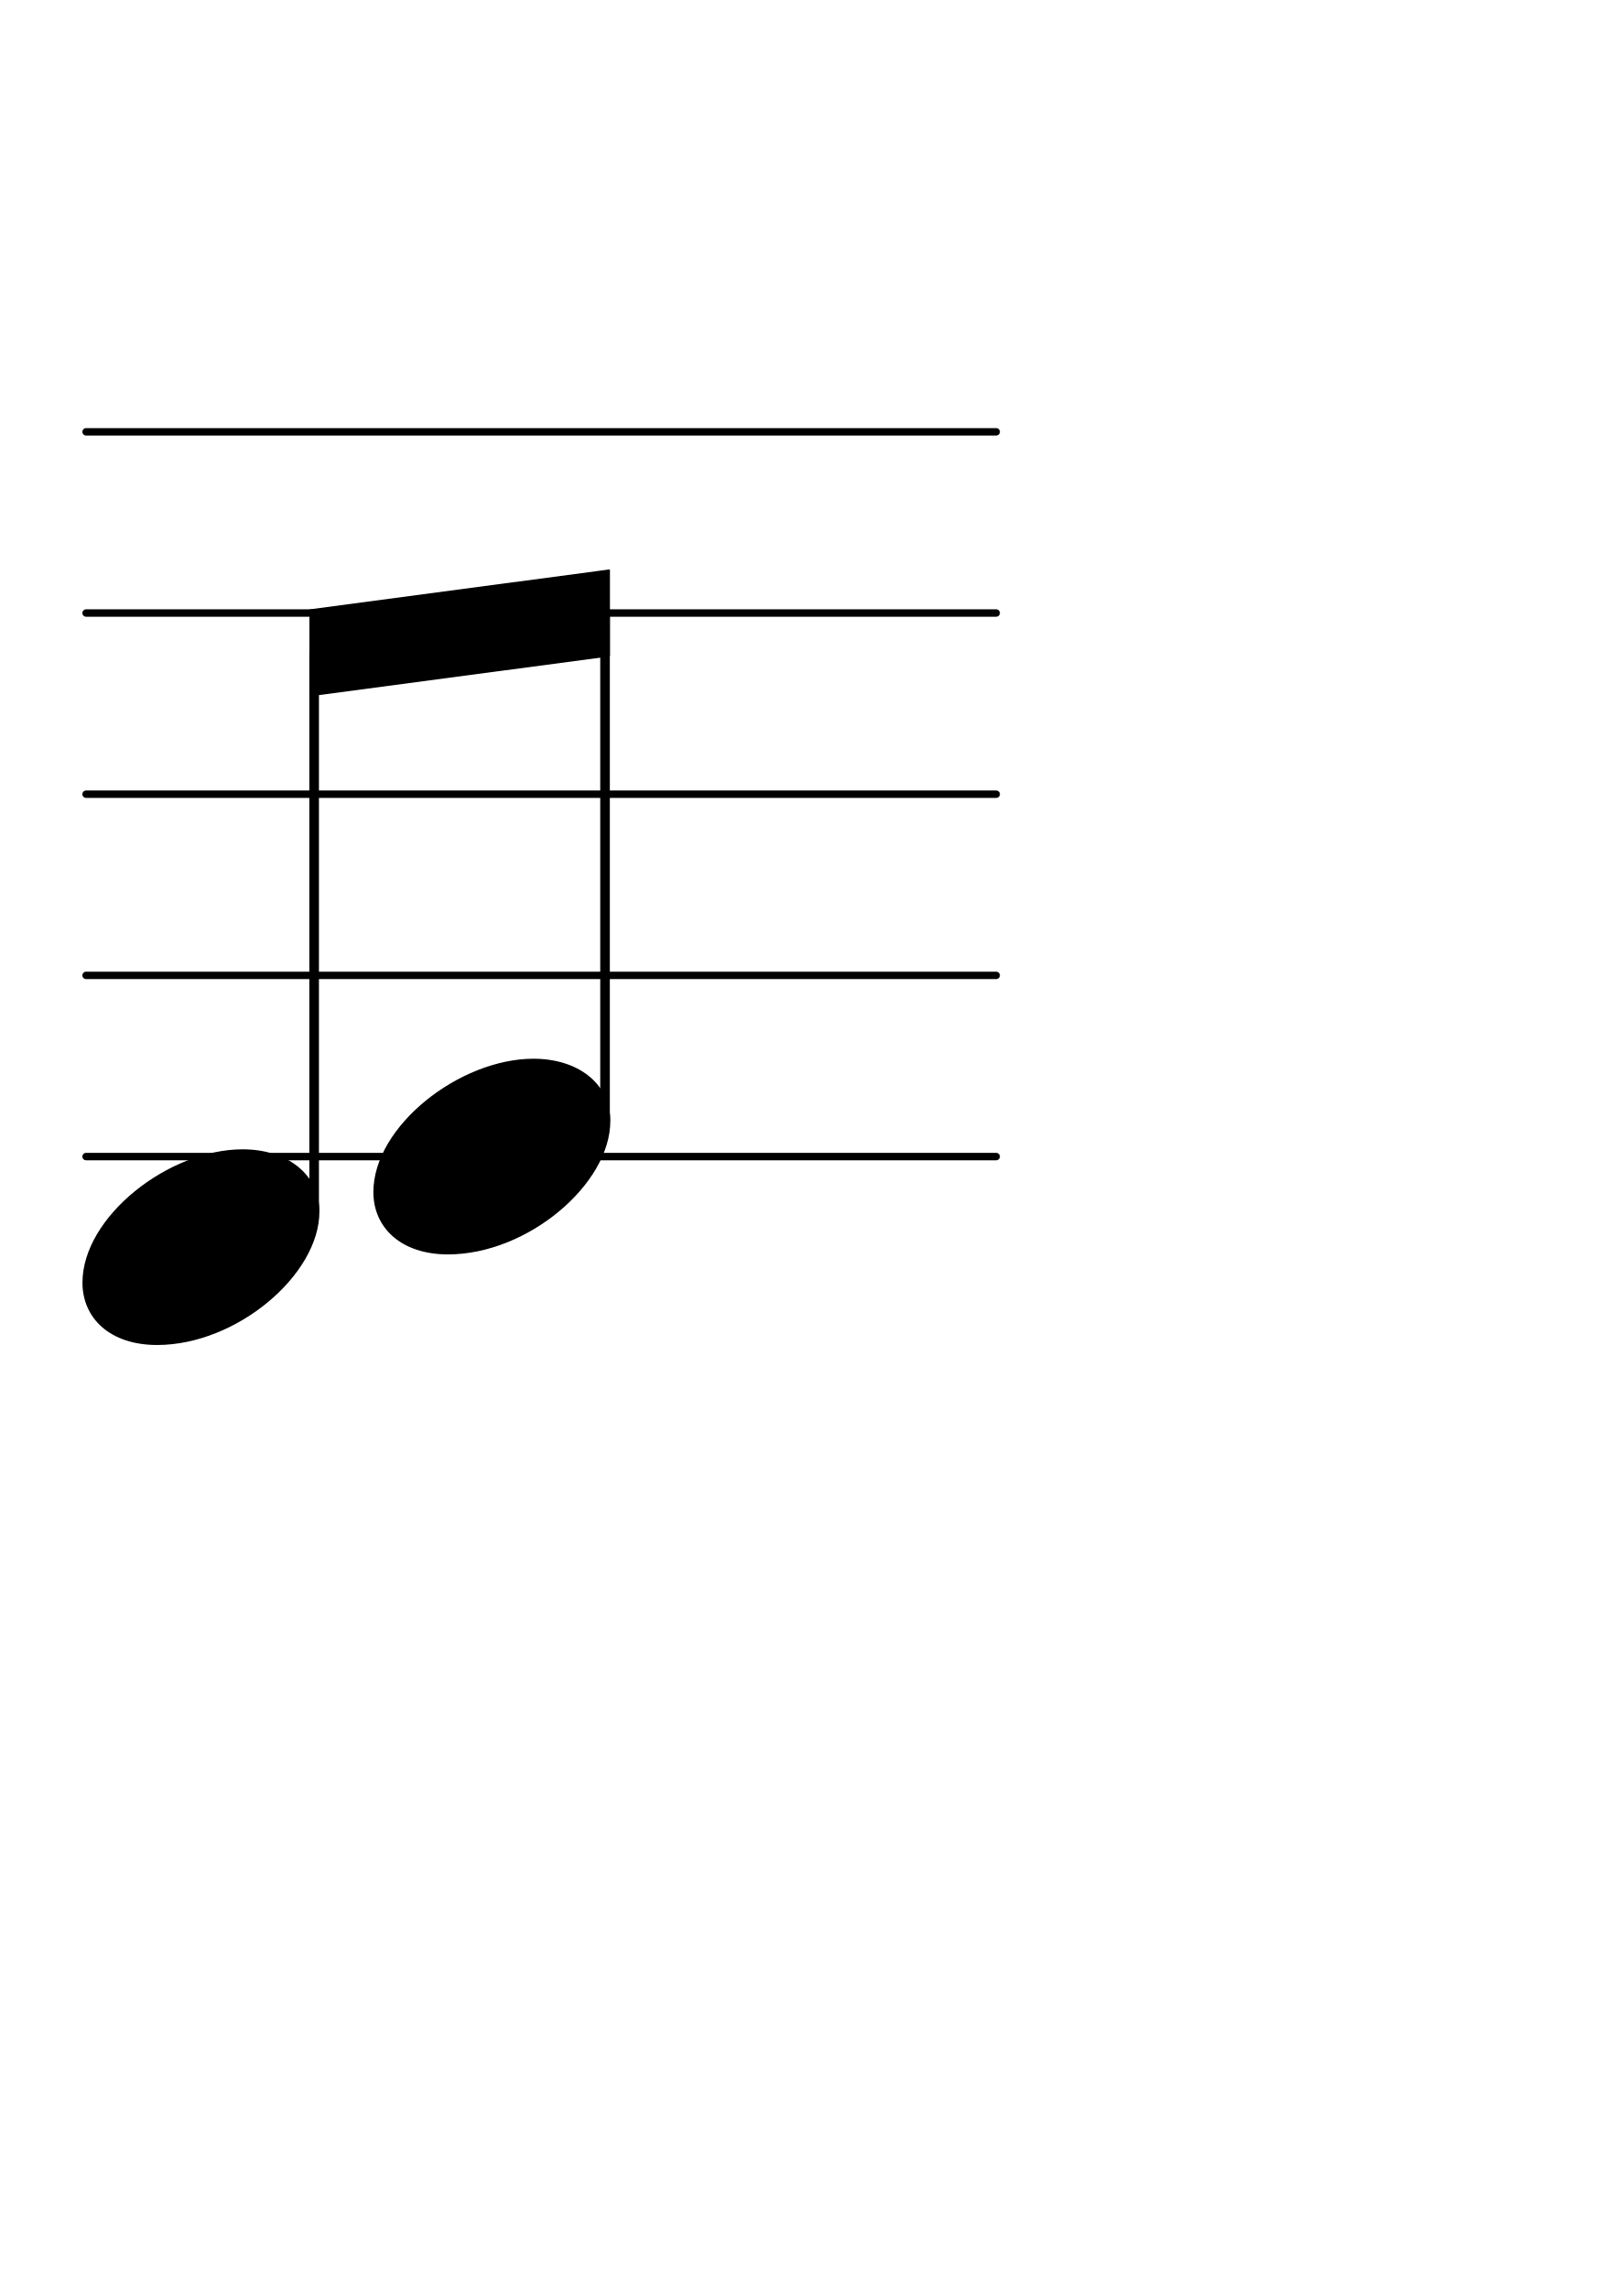
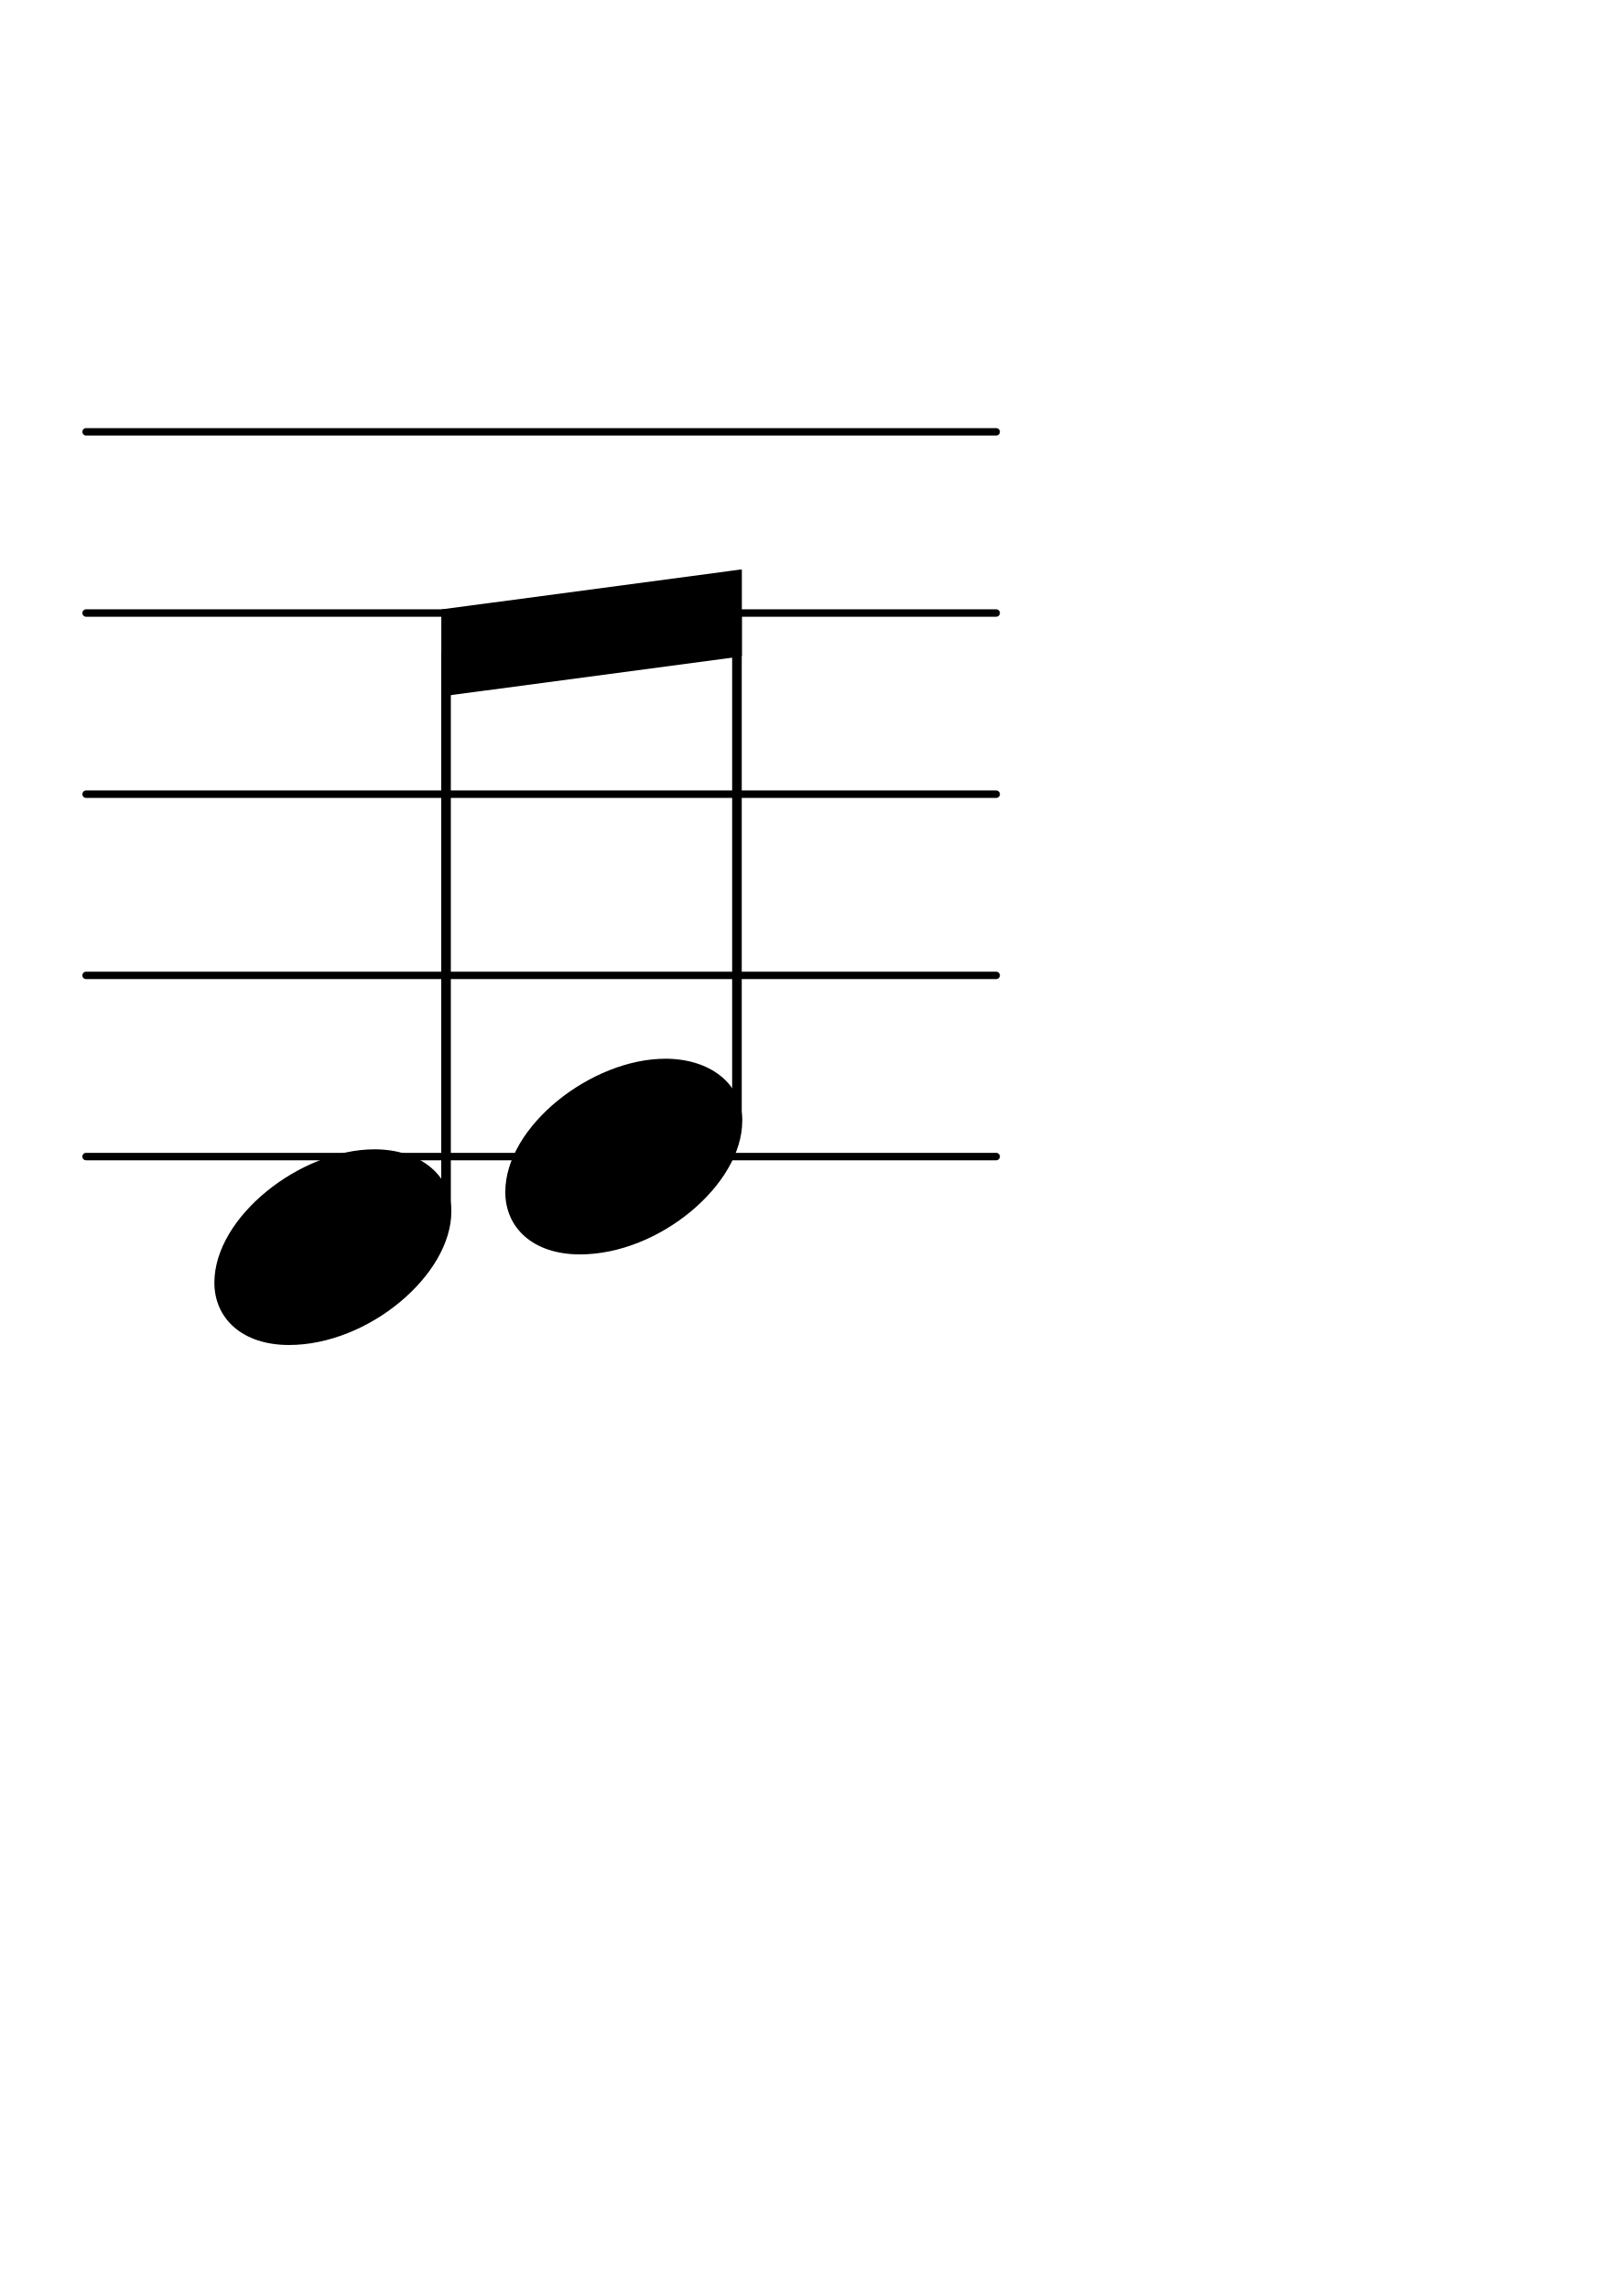
<svg xmlns="http://www.w3.org/2000/svg" version="1.2" width="157.50mm" height="222.00mm" viewBox="0 -0 8.963 12.633">
  <style type="text/css">

tspan { white-space: pre; }

</style>
  <g transform="translate(0.4552, 6.3831)">
    <line stroke-linejoin="round" stroke-linecap="round" stroke-width="0.041" stroke="currentColor" x1="0.02" y1="0" x2="5.044" y2="0" />
  </g>
  <g transform="translate(0.4552, 5.3831)">
    <line stroke-linejoin="round" stroke-linecap="round" stroke-width="0.041" stroke="currentColor" x1="0.02" y1="0" x2="5.044" y2="0" />
  </g>
  <g transform="translate(0.4552, 4.3831)">
    <line stroke-linejoin="round" stroke-linecap="round" stroke-width="0.041" stroke="currentColor" x1="0.02" y1="0" x2="5.044" y2="0" />
  </g>
  <g transform="translate(0.4552, 3.3831)">
    <line stroke-linejoin="round" stroke-linecap="round" stroke-width="0.041" stroke="currentColor" x1="0.02" y1="0" x2="5.044" y2="0" />
  </g>
  <g transform="translate(0.4552, 2.3831)">
    <line stroke-linejoin="round" stroke-linecap="round" stroke-width="0.041" stroke="currentColor" x1="0.02" y1="0" x2="5.044" y2="0" />
  </g>
-   <g transform="translate(1.708, 3.6027)">
+   <g transform="translate(2.4362, 3.6027)">
    <polygon stroke-linejoin="round" stroke-linecap="round" stroke-width="0.008" fill="currentColor" stroke="currentColor" points="1.655 -0.456 1.655 0.016 0.004 0.236 0.004 -0.236" />
  </g>
-   <g transform="translate(0.4552, 6.8831)">
+   <g transform="translate(1.1834, 6.8831)">
    <path transform="scale(0.004, -0.004)" d="M0 -49c0 91 119 184 221 184c61 0 106 -34 106 -86c0 -87 -114 -184 -224 -184c-65 0 -103 37 -103 86z" fill="currentColor" />
  </g>
-   <g transform="translate(1.7346, 4.3831)">
+   <g transform="translate(2.4627, 4.3831)">
    <rect x="-0.027" y="-0.784" width="0.053" height="3.087" ry="0.004" fill="currentColor" />
  </g>
-   <g transform="translate(2.0611, 6.3831)">
+   <g transform="translate(2.7893, 6.3831)">
    <path transform="scale(0.004, -0.004)" d="M0 -49c0 91 119 184 221 184c61 0 106 -34 106 -86c0 -87 -114 -184 -224 -184c-65 0 -103 37 -103 86z" fill="currentColor" />
  </g>
-   <g transform="translate(3.3404, 4.3831)">
+   <g transform="translate(4.0686, 4.3831)">
    <rect x="-0.027" y="-0.997" width="0.053" height="2.8" ry="0.004" fill="currentColor" />
  </g>
</svg>
